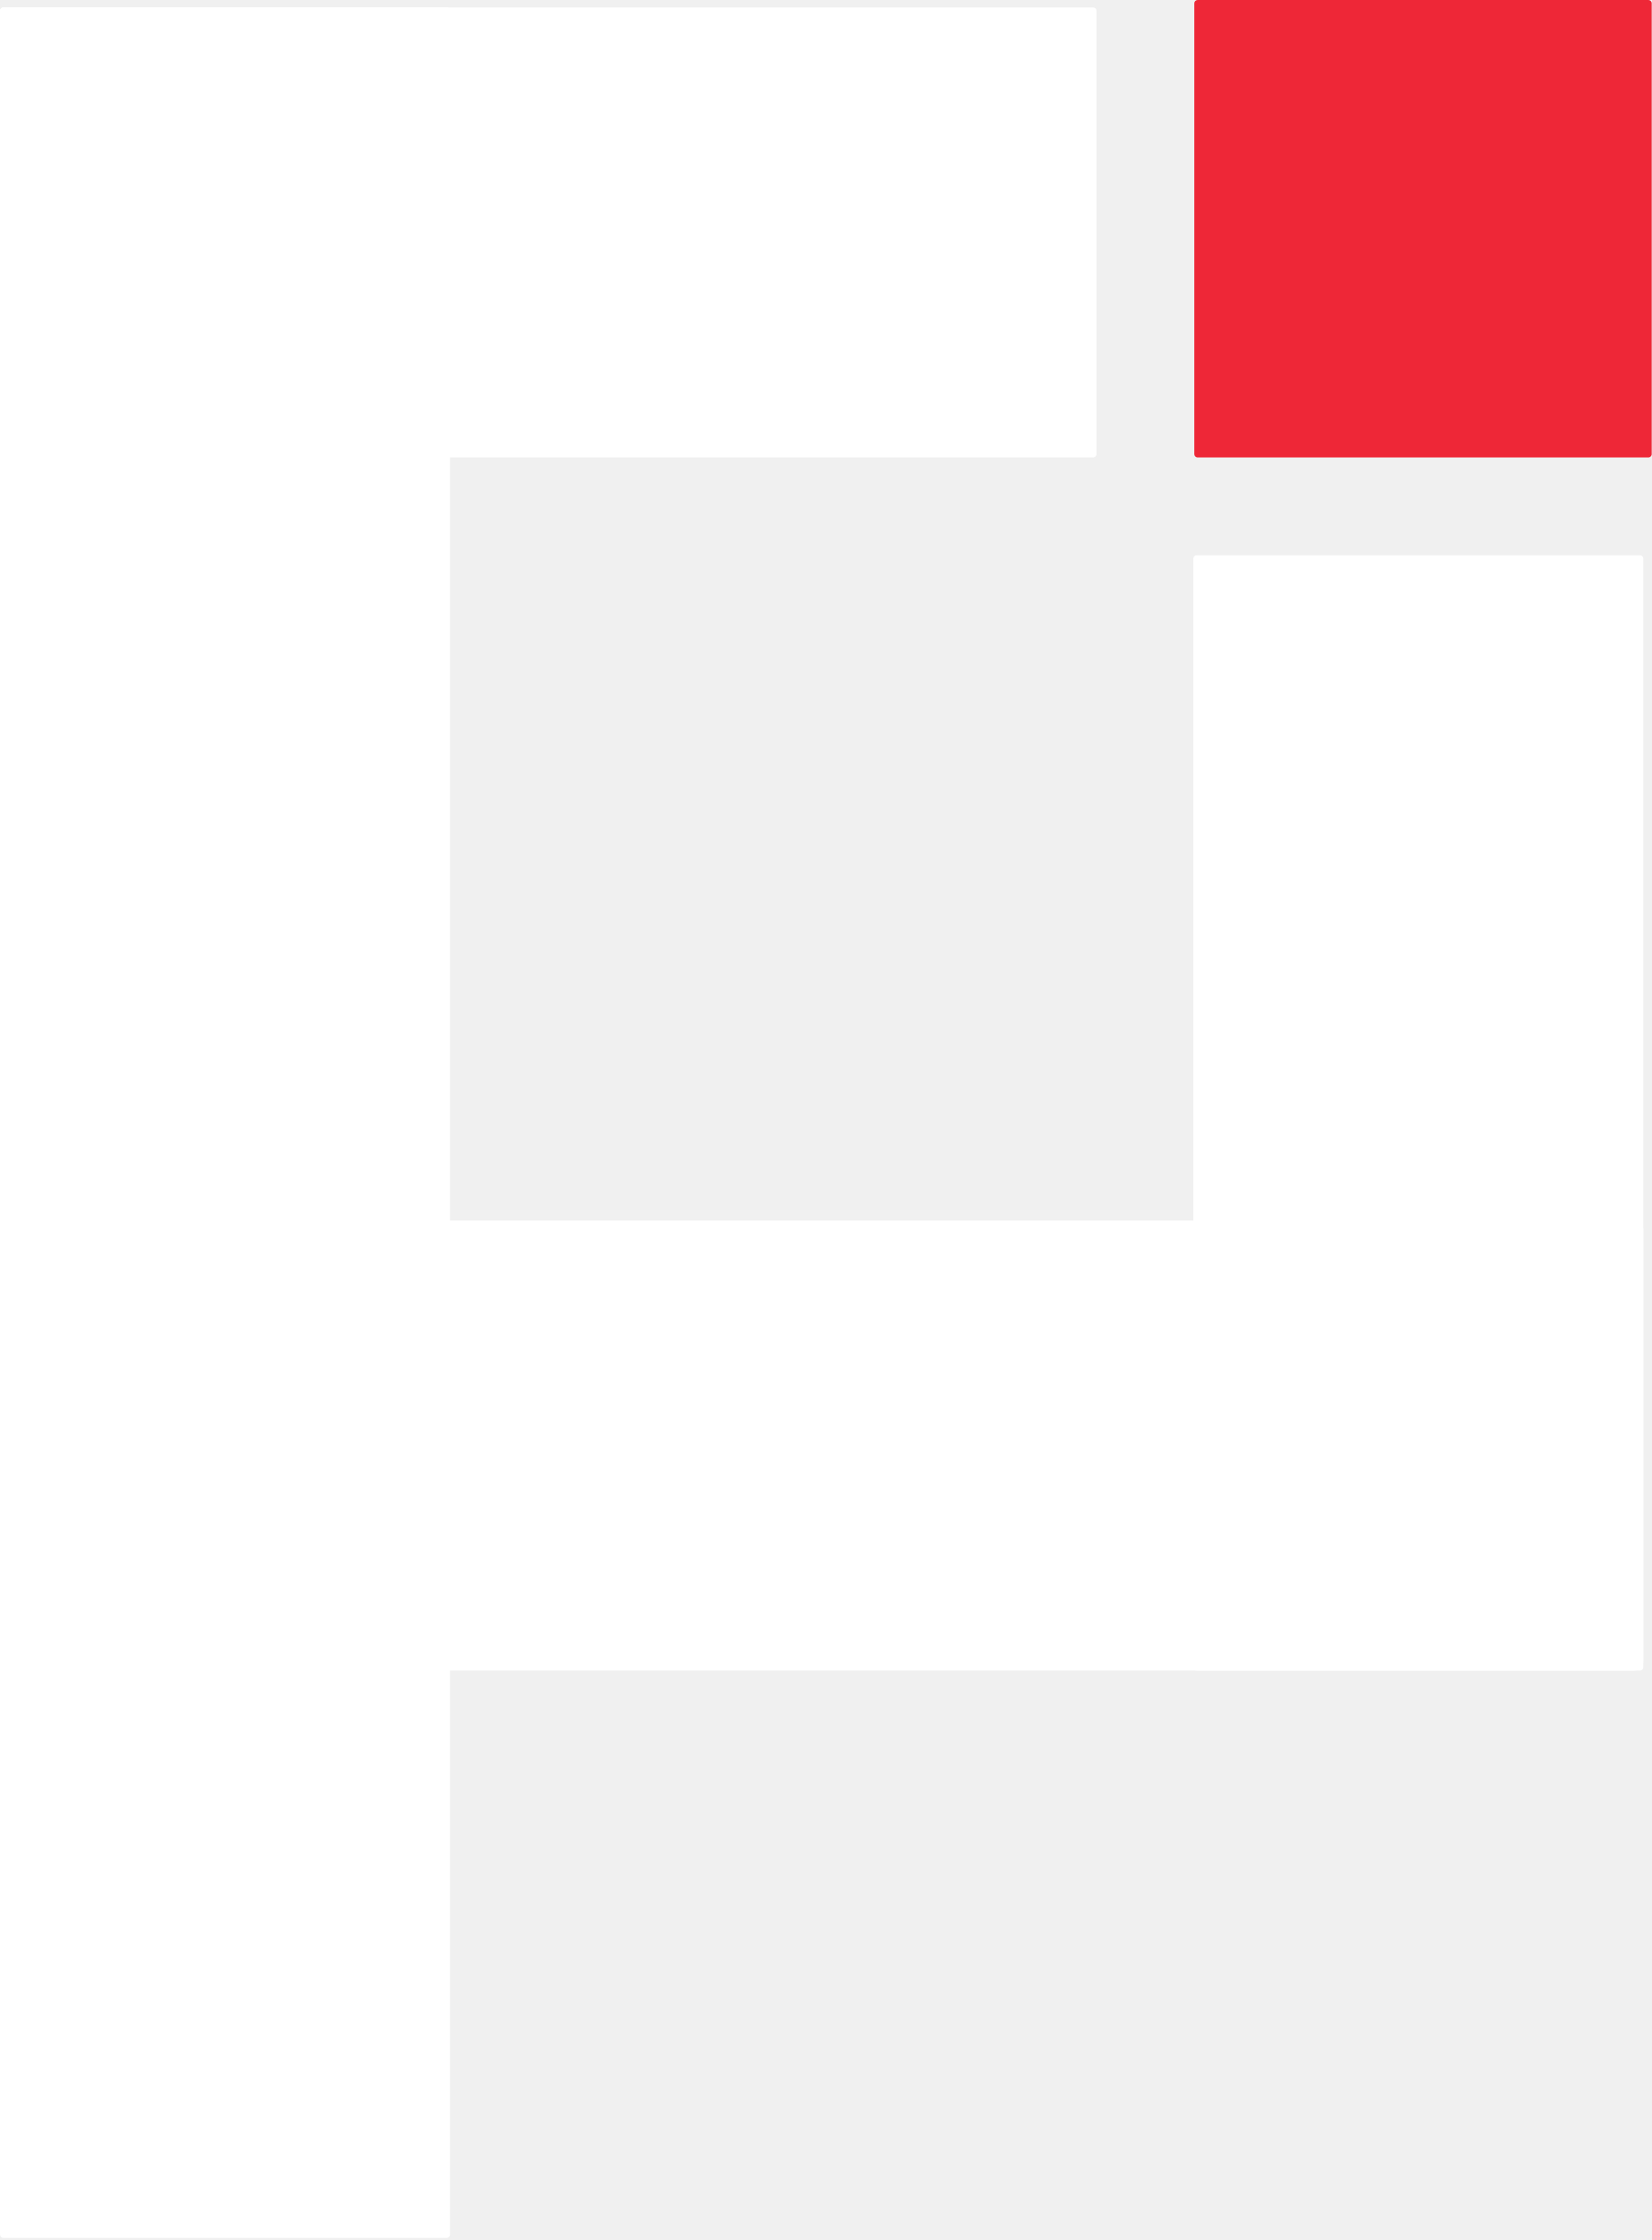
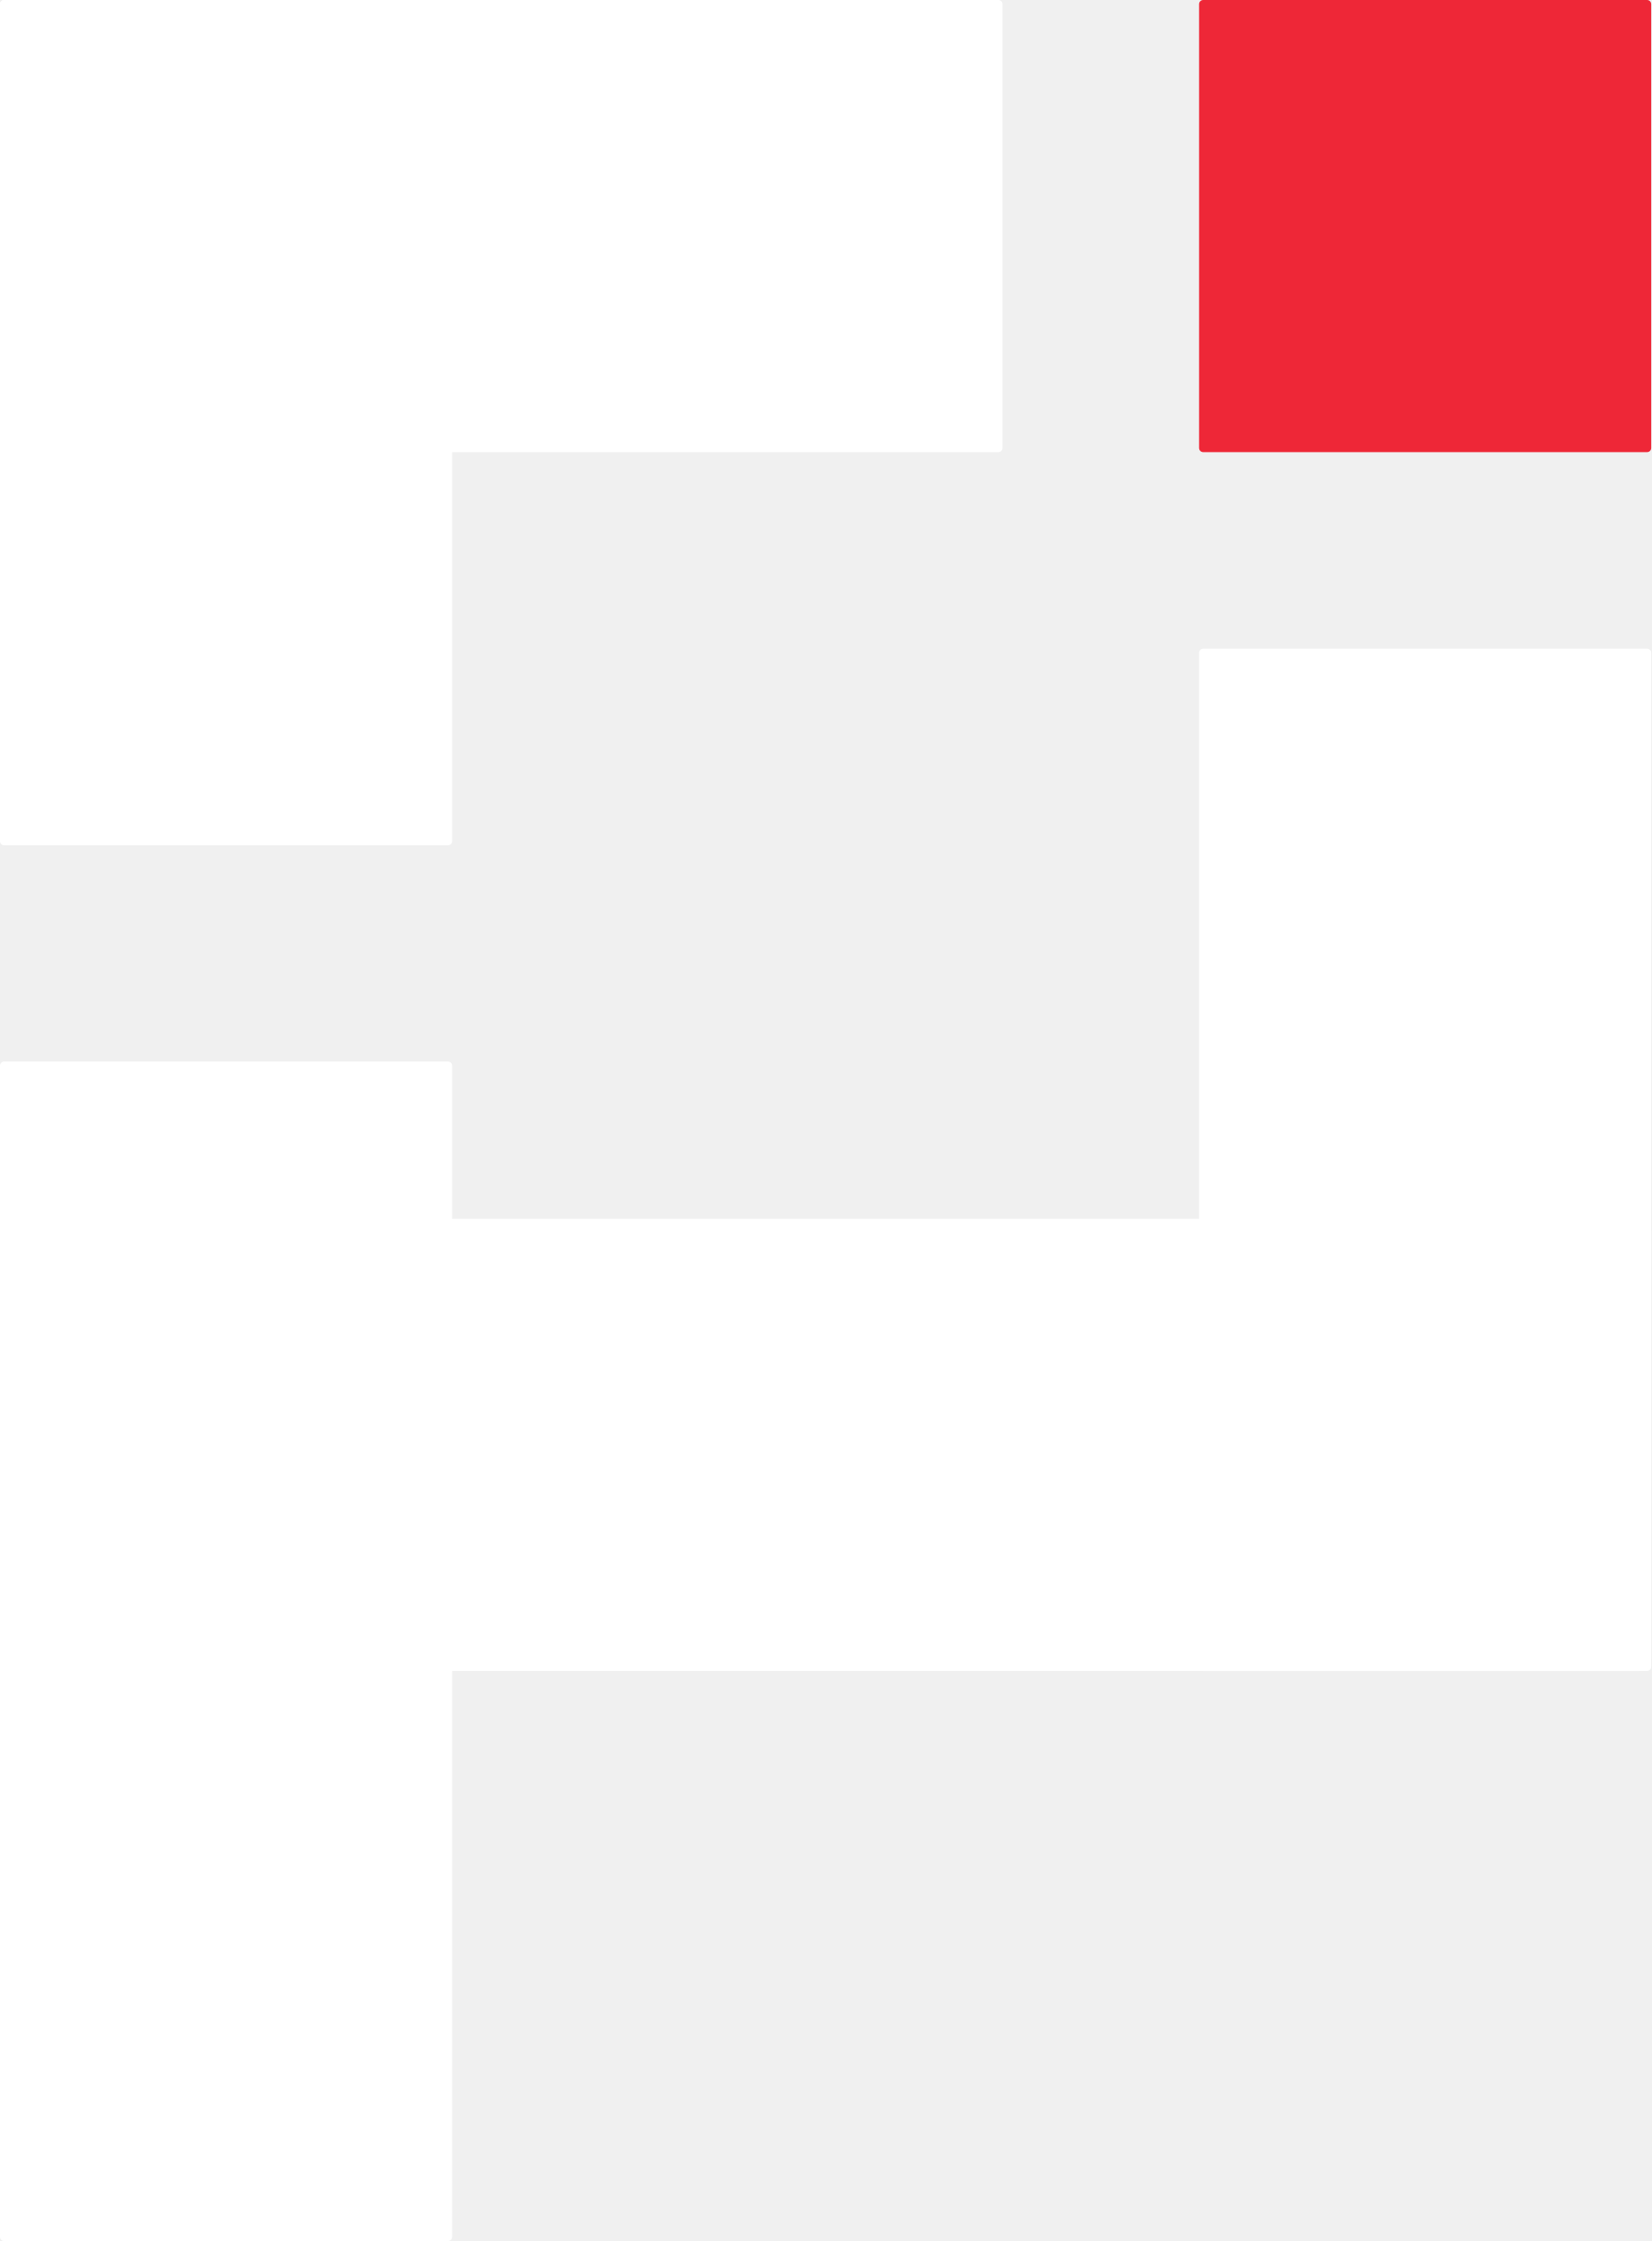
- <svg xmlns="http://www.w3.org/2000/svg" width="500" height="678" viewBox="0 0 500 678" fill="none" role="img" aria-labelledby="title">
-   <rect y="2.253" width="136.208" height="675.116" rx="1" fill="white" />
-   <rect x="361.541" width="138.46" height="138.46" rx="1" fill="#EE2737" />
-   <rect x="76.987" y="369.421" width="420.467" height="136.208" rx="2.825" fill="white" />
-   <rect y="2.253" width="331.932" height="136.208" rx="1" fill="white" />
-   <rect x="361.246" y="168.071" width="136.208" height="337.558" rx="1" fill="white" />
+ <svg xmlns="http://www.w3.org/2000/svg" width="400" height="542.857" viewBox="0 0 400 542.857" fill="none" role="img" aria-labelledby="title">
+   <rect x="0" y="257.143" width="109.524" height="285.714" rx="1" fill="white" />
+   <rect x="0" y="0" width="109.524" height="204.762" rx="1" fill="white" />
+   <rect x="290.476" y="0" width="109.524" height="109.524" rx="1" fill="#EE2737" />
+   <rect x="61.905" y="295.238" width="338.095" height="109.524" rx="2.825" fill="white" />
+   <rect x="0" y="0" width="242.857" height="109.524" rx="1" fill="white" />
+   <rect x="290.476" y="157.143" width="109.524" height="247.619" rx="1" fill="white" />
</svg>
